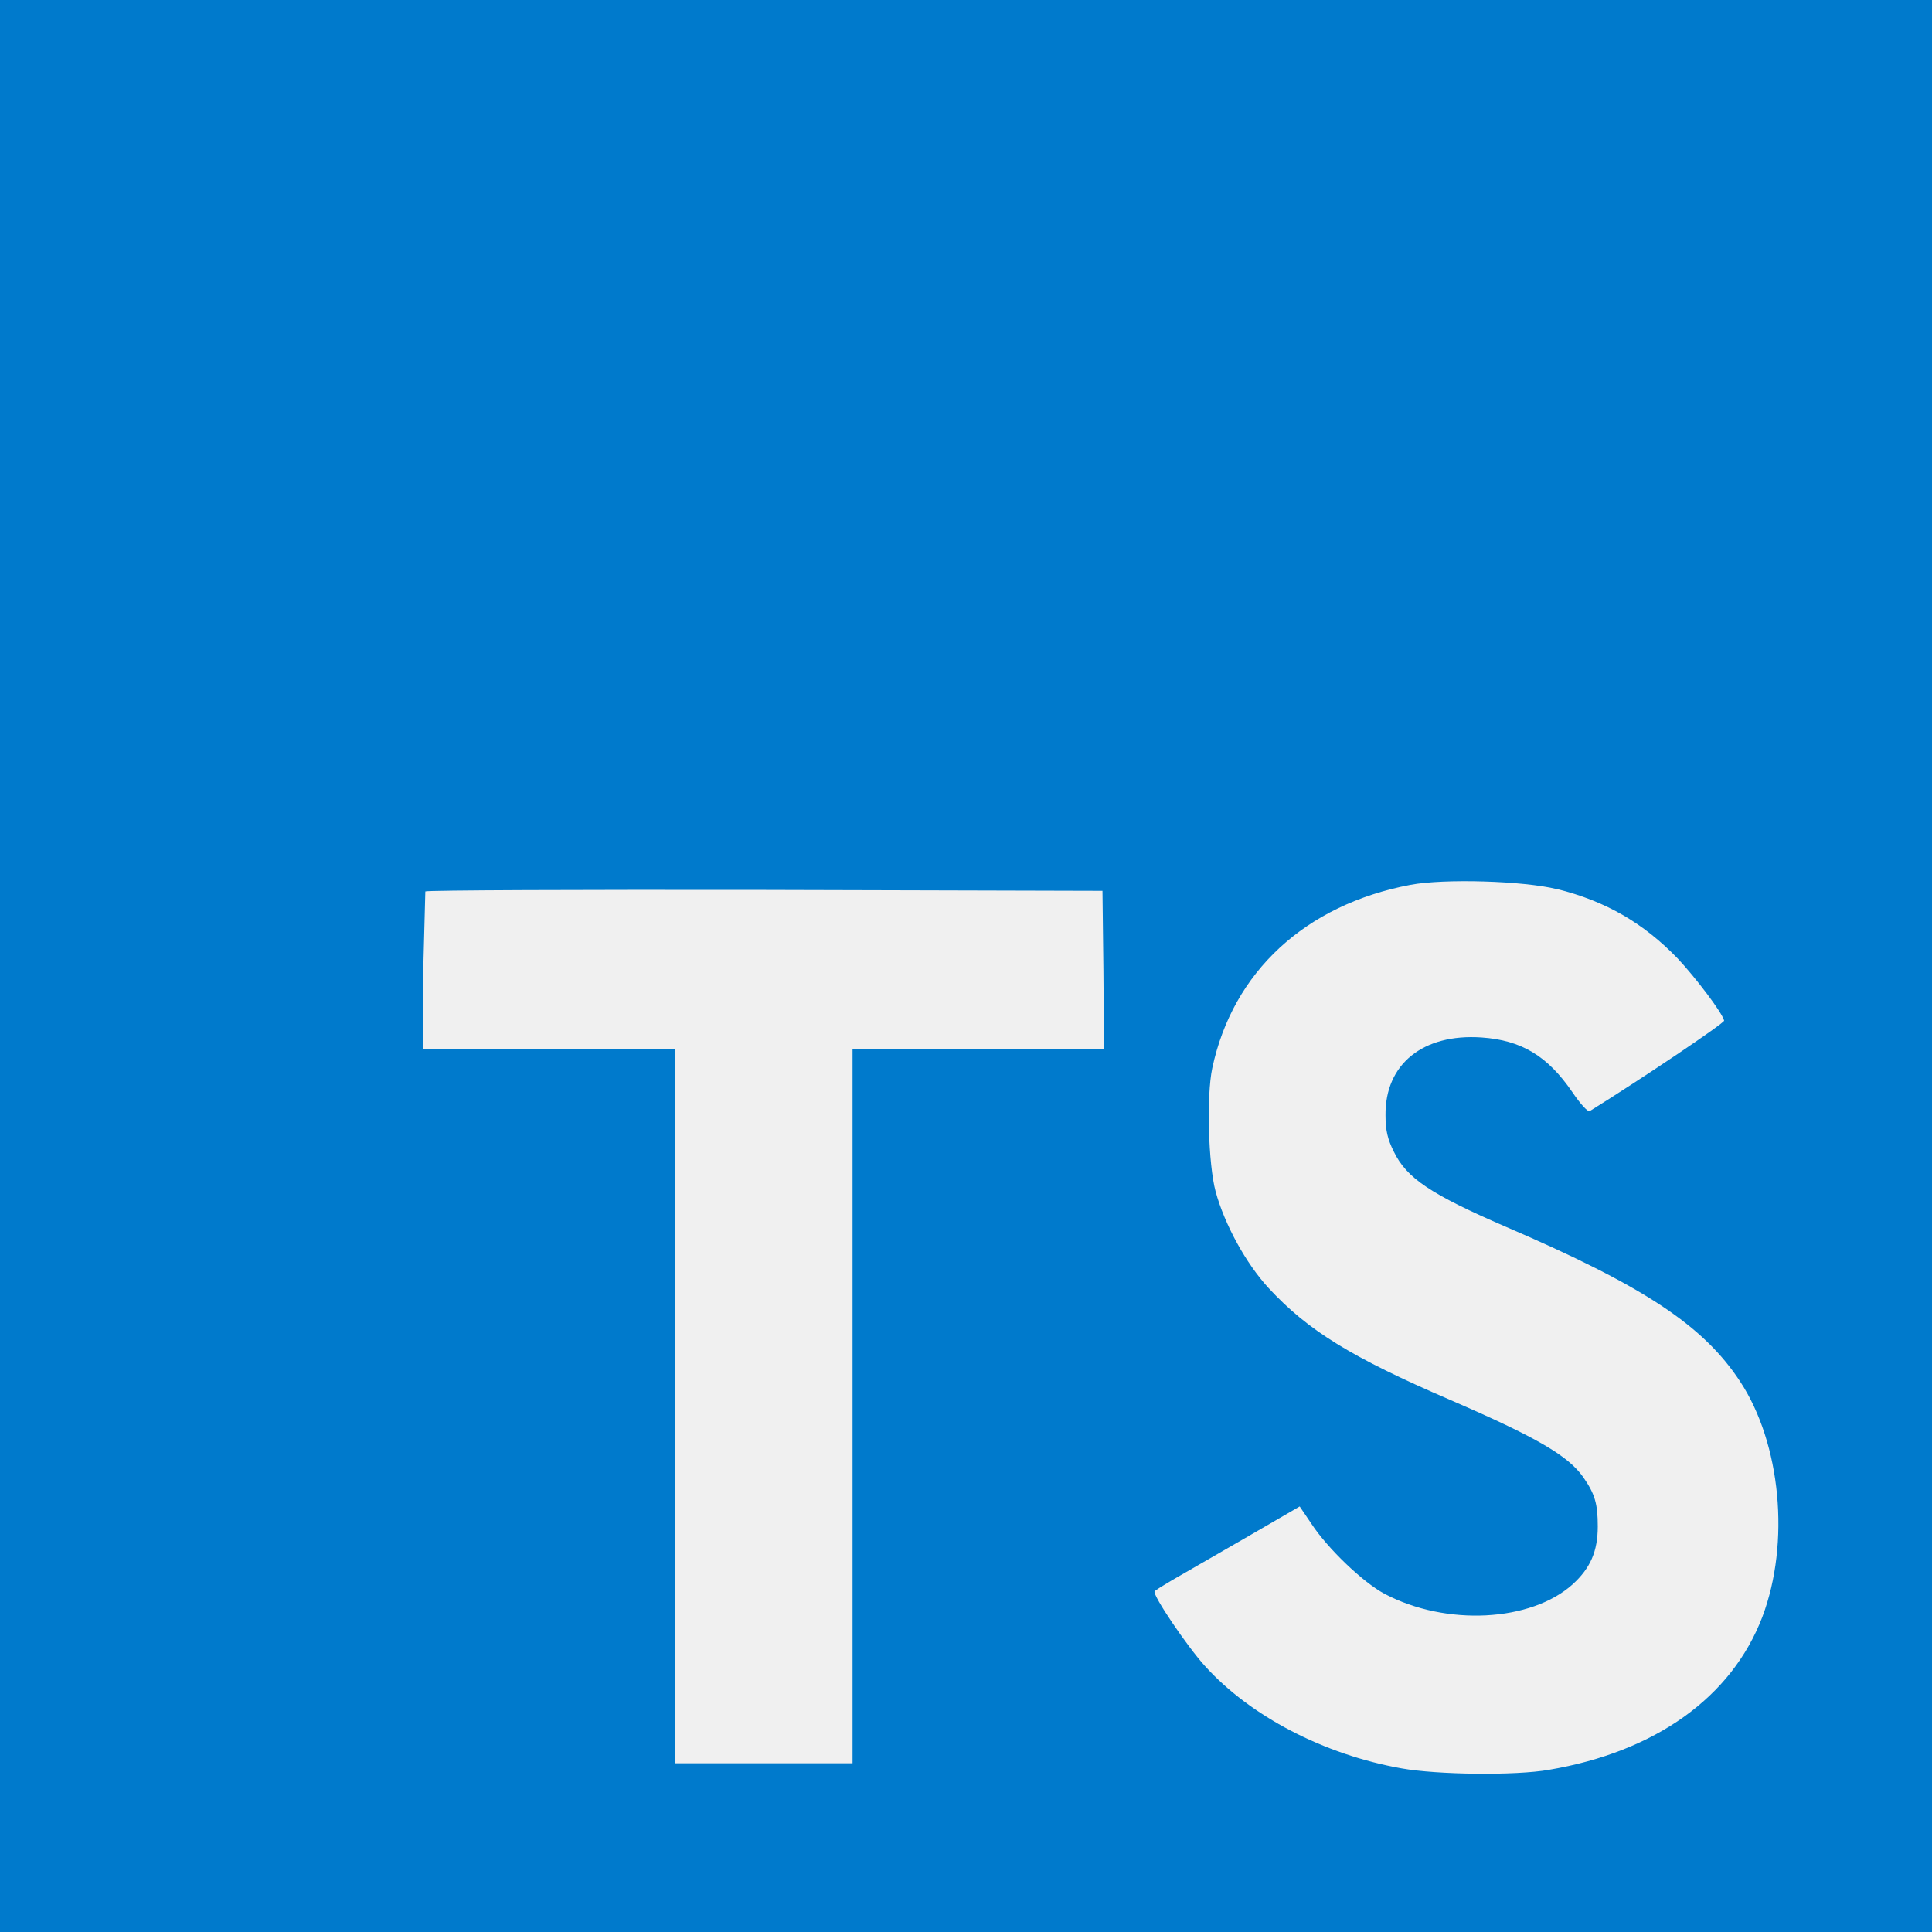
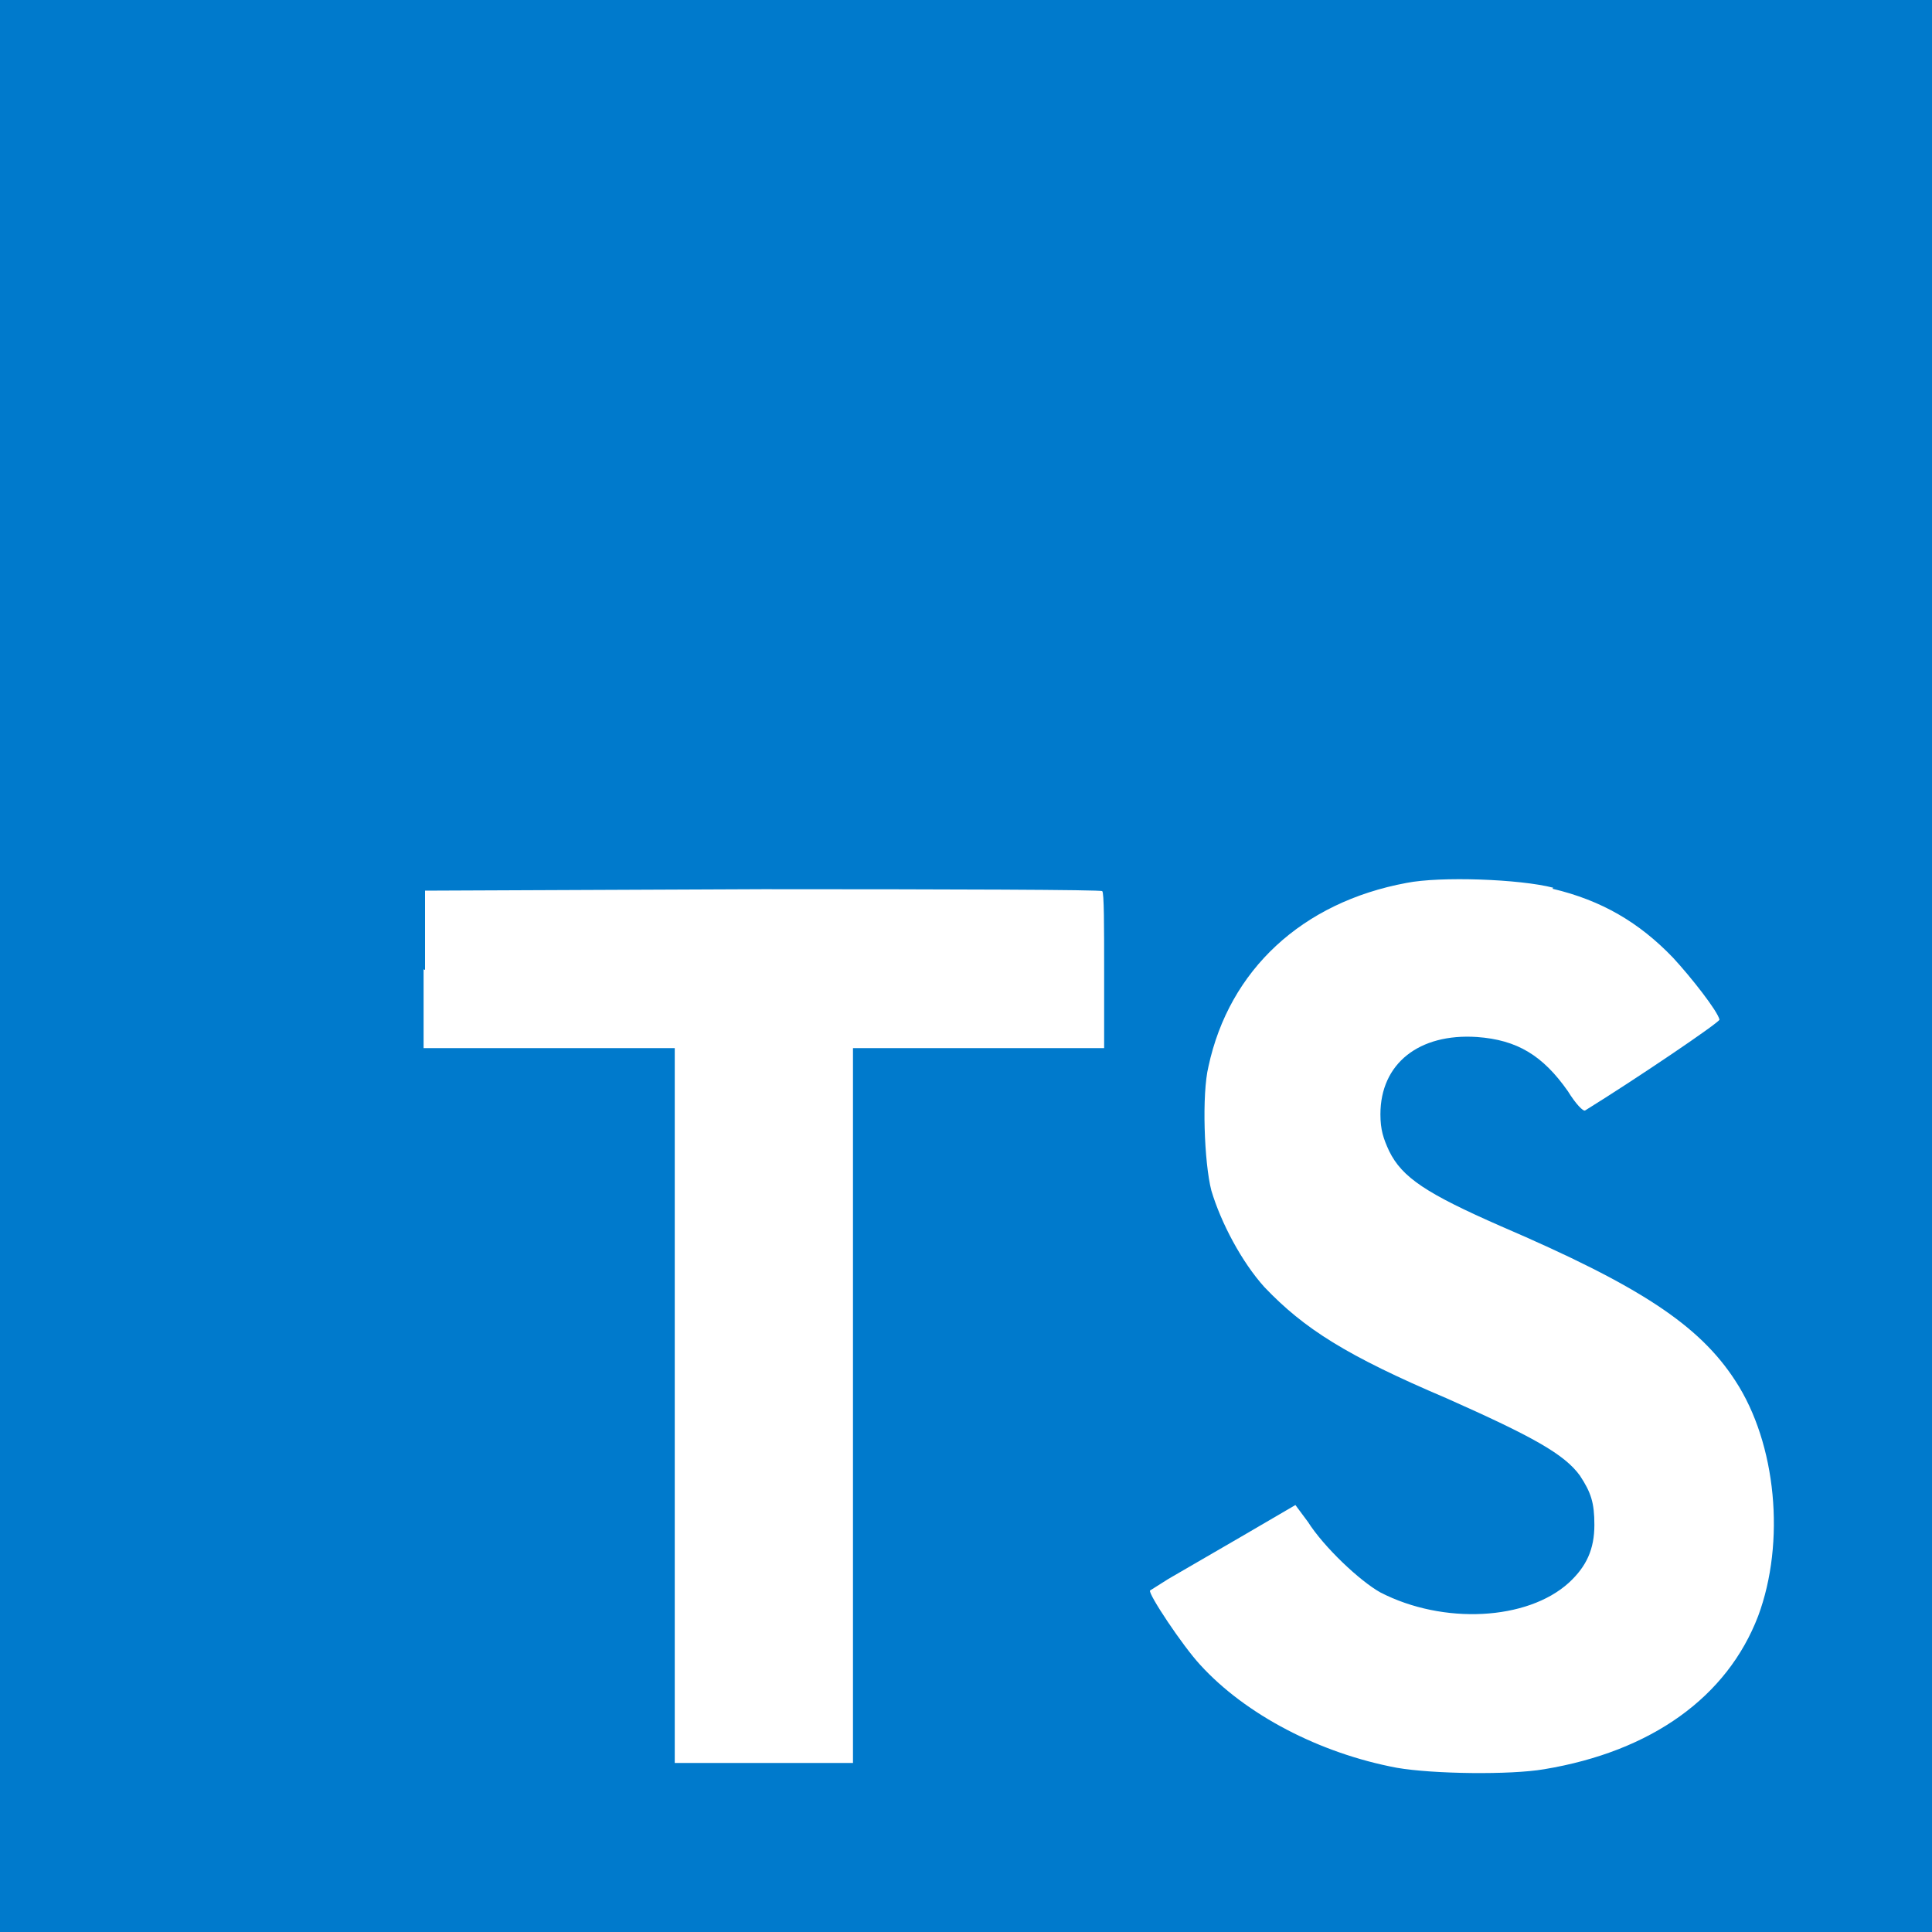
- <svg xmlns="http://www.w3.org/2000/svg" width="64" height="64">
-   <path d="M0 32v32h64.002V-.002H0zm51.577-2.55c1.625.406 2.865 1.128 4.003 2.306.59.63 1.463 1.778 1.534 2.052.02.08-2.763 1.95-4.45 2.997-.06.04-.305-.223-.58-.63-.823-1.2-1.686-1.717-3.007-1.808-1.94-.132-3.2.884-3.18 2.58 0 .498.07.792.274 1.2.427.884 1.22 1.412 3.708 2.49 4.582 1.97 6.542 3.27 7.76 5.12 1.36 2.062 1.666 5.354.742 7.802-1.016 2.662-3.535 4.47-7.08 5.07-1.097.193-3.698.163-4.876-.05-2.57-.457-5.008-1.727-6.512-3.393-.59-.65-1.737-2.347-1.666-2.47.03-.04.295-.203.59-.376l2.377-1.37 1.84-1.067.386.57c.538.823 1.717 1.95 2.428 2.326 2.042 1.077 4.846.924 6.227-.315.59-.538.833-1.097.833-1.92 0-.742-.09-1.067-.477-1.625-.498-.71-1.514-1.31-4.4-2.56-3.302-1.422-4.724-2.306-6.024-3.708-.752-.813-1.463-2.113-1.758-3.2-.244-.904-.305-3.17-.112-4.084.68-3.2 3.088-5.415 6.563-6.075 1.128-.213 3.75-.132 4.856.142zM36.552 32.12l.02 2.62h-8.33v23.67H22.35v-23.67h-8.33v-2.57l.07-2.64c.03-.04 5.1-.06 11.246-.05l11.185.03z" fill="#007acc" />
+ <svg xmlns="http://www.w3.org/2000/svg" id="Layer_1" viewBox="0 0 400 400" width="2500" height="2500">
+   <style>.st0{fill:#007acc}.st1{fill:#fff}</style>
+   <path class="st0" d="M0 200V0h400v400H0" />
+   <path class="st1" d="M87.7 200.7V217h52v148h36.9V217h52v-16c0-9 0-16.3-.4-16.5 0-.3-31.7-.4-70.2-.4l-70 .3v16.4l-.3-.1zM321.4 184c10.2 2.4 18 7 25 14.3 3.7 4 9.2 11 9.6 12.8 0 .6-17.3 12.3-27.8 18.8-.4.3-2-1.4-3.6-4-5.2-7.4-10.5-10.6-18.8-11.2-12-.8-20 5.5-20 16 0 3.2.6 5 1.8 7.6 2.7 5.5 7.7 8.8 23.2 15.6 28.6 12.3 41 20.4 48.5 32 8.5 13 10.4 33.4 4.7 48.7-6.4 16.7-22 28-44.3 31.7-7 1.2-23 1-30.5-.3-16-3-31.3-11-40.7-21.3-3.7-4-10.8-14.7-10.4-15.4l3.8-2.4 15-8.7 11.3-6.6 2.6 3.5c3.3 5.2 10.7 12.2 15 14.6 13 6.7 30.4 5.8 39-2 3.7-3.4 5.3-7 5.3-12 0-4.6-.7-6.7-3-10.2-3.2-4.4-9.6-8-27.6-16-20.7-8.8-29.5-14.4-37.7-23-4.7-5.2-9-13.3-11-20-1.5-5.8-2-20-.6-25.7 4.3-20 19.4-34 41-38 7-1.4 23.5-.8 30.4 1l-.2.2z" />
</svg>
